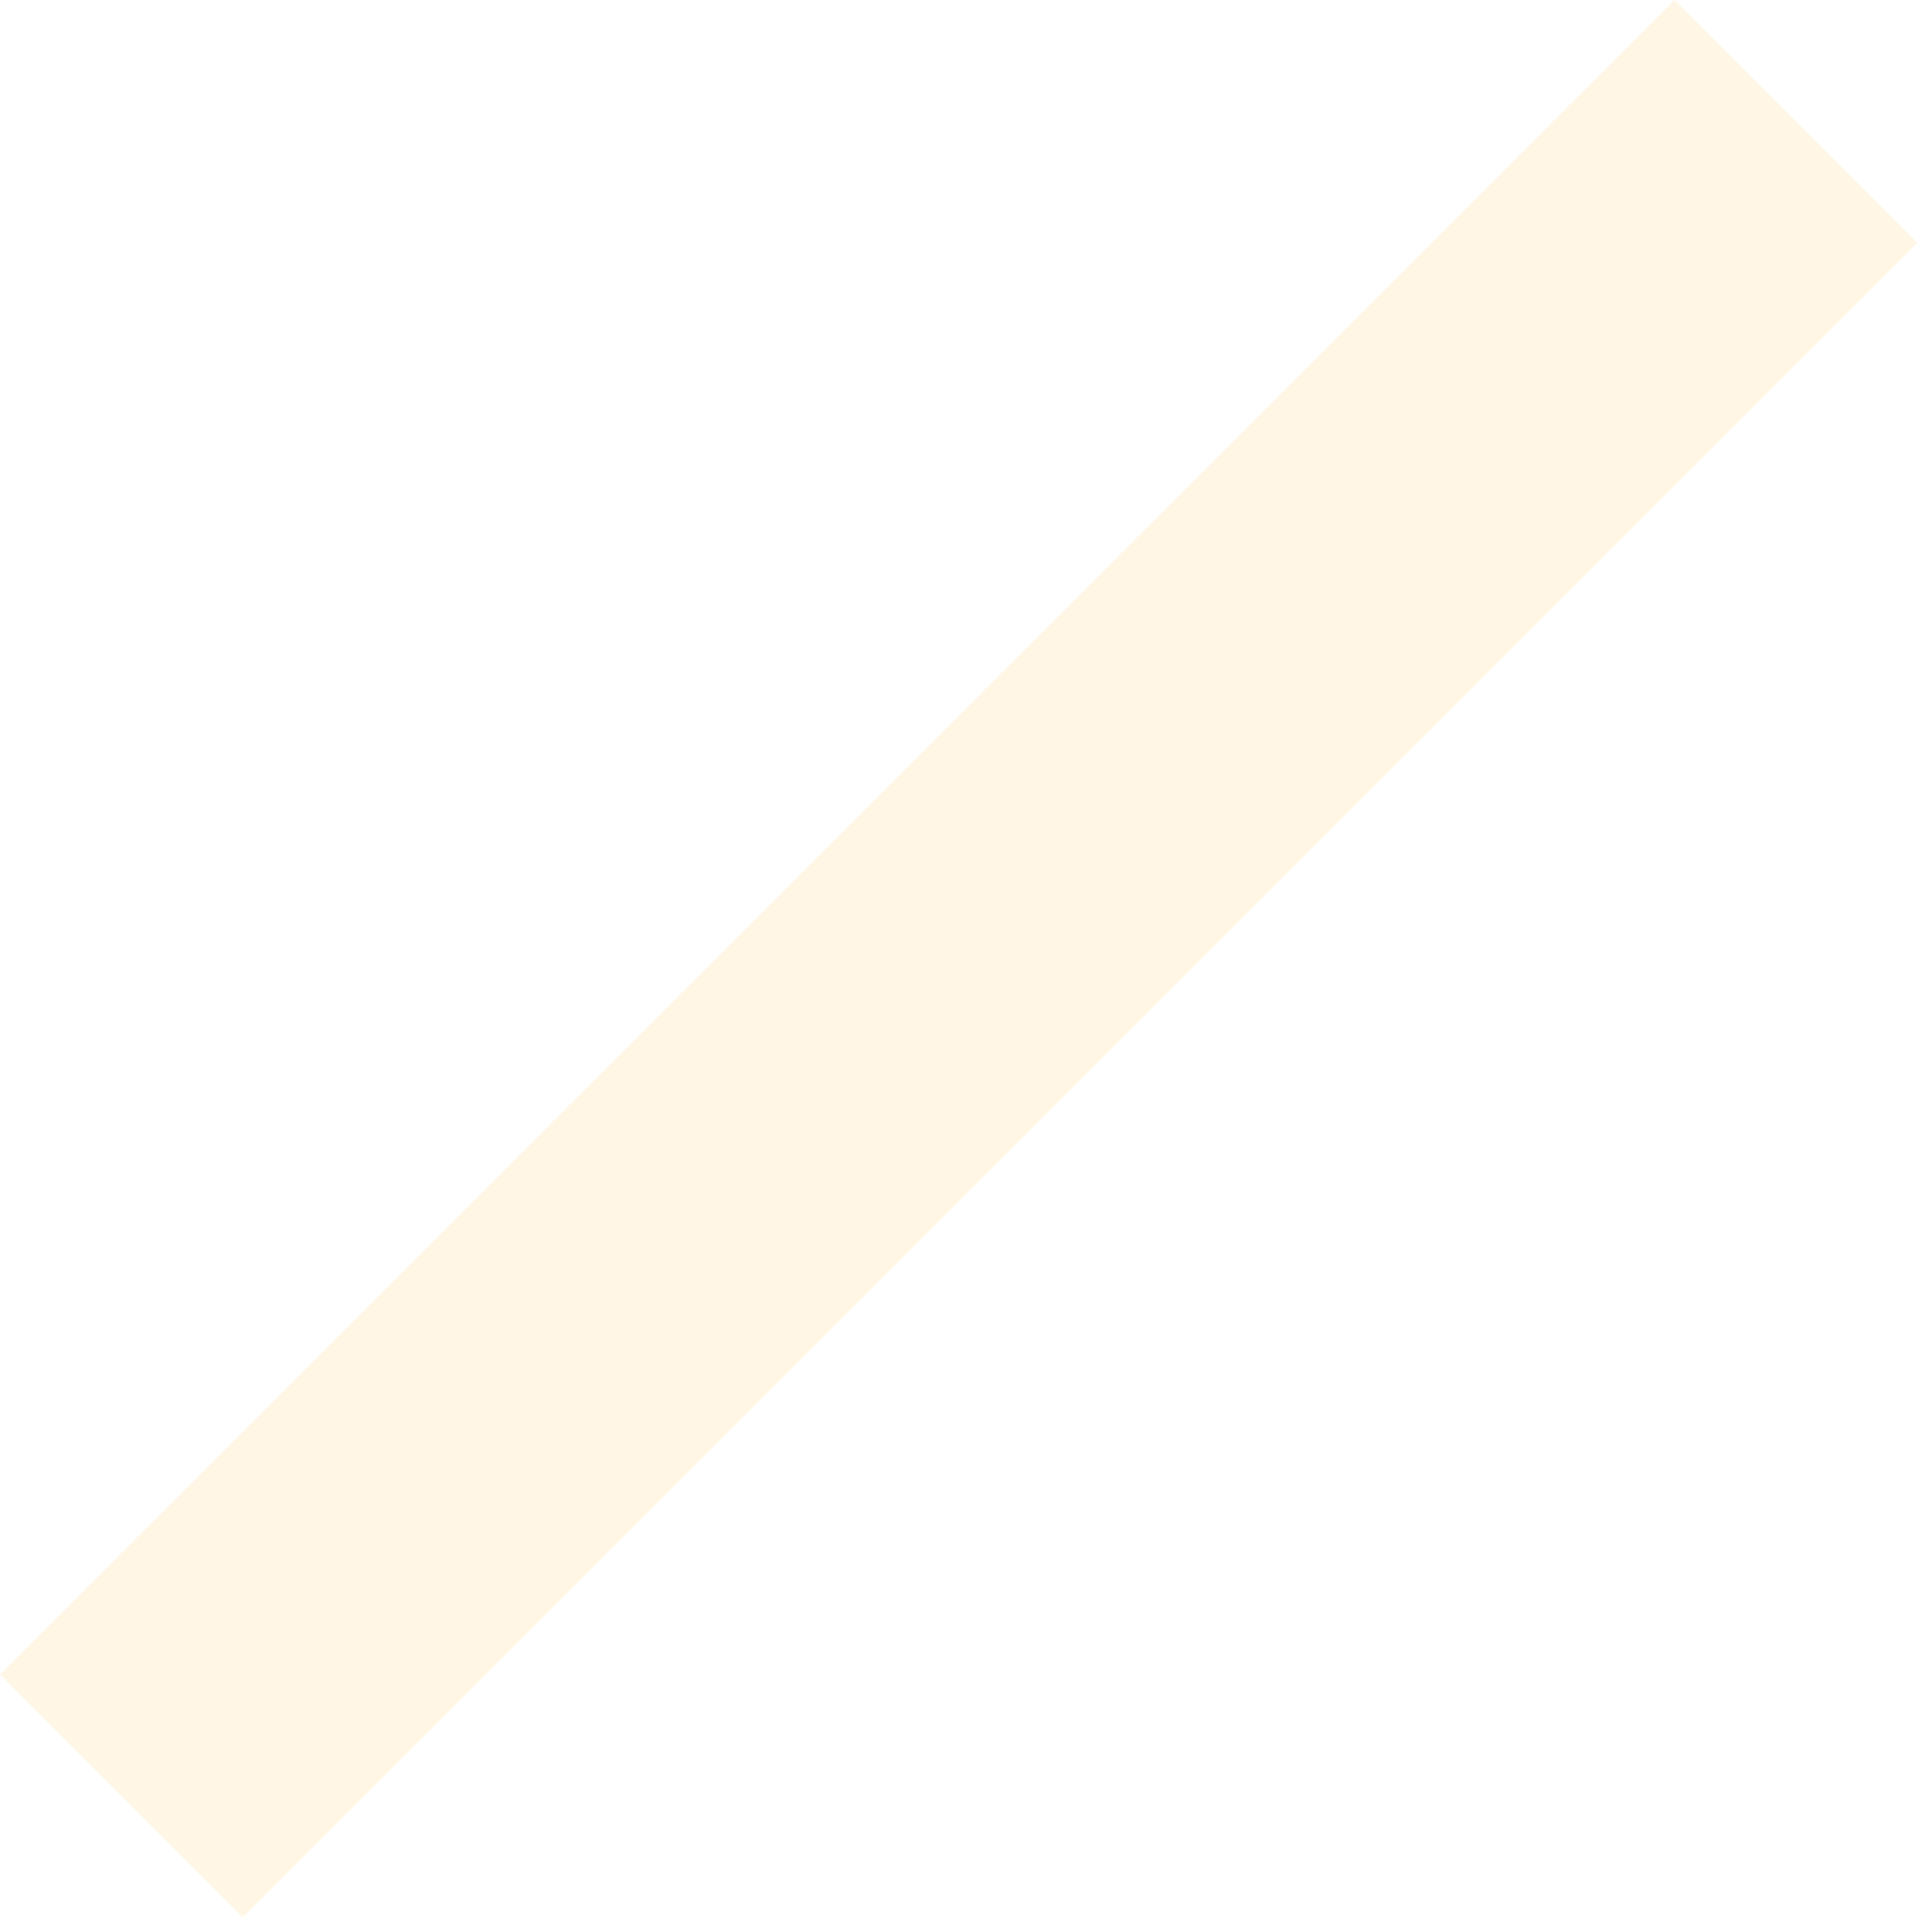
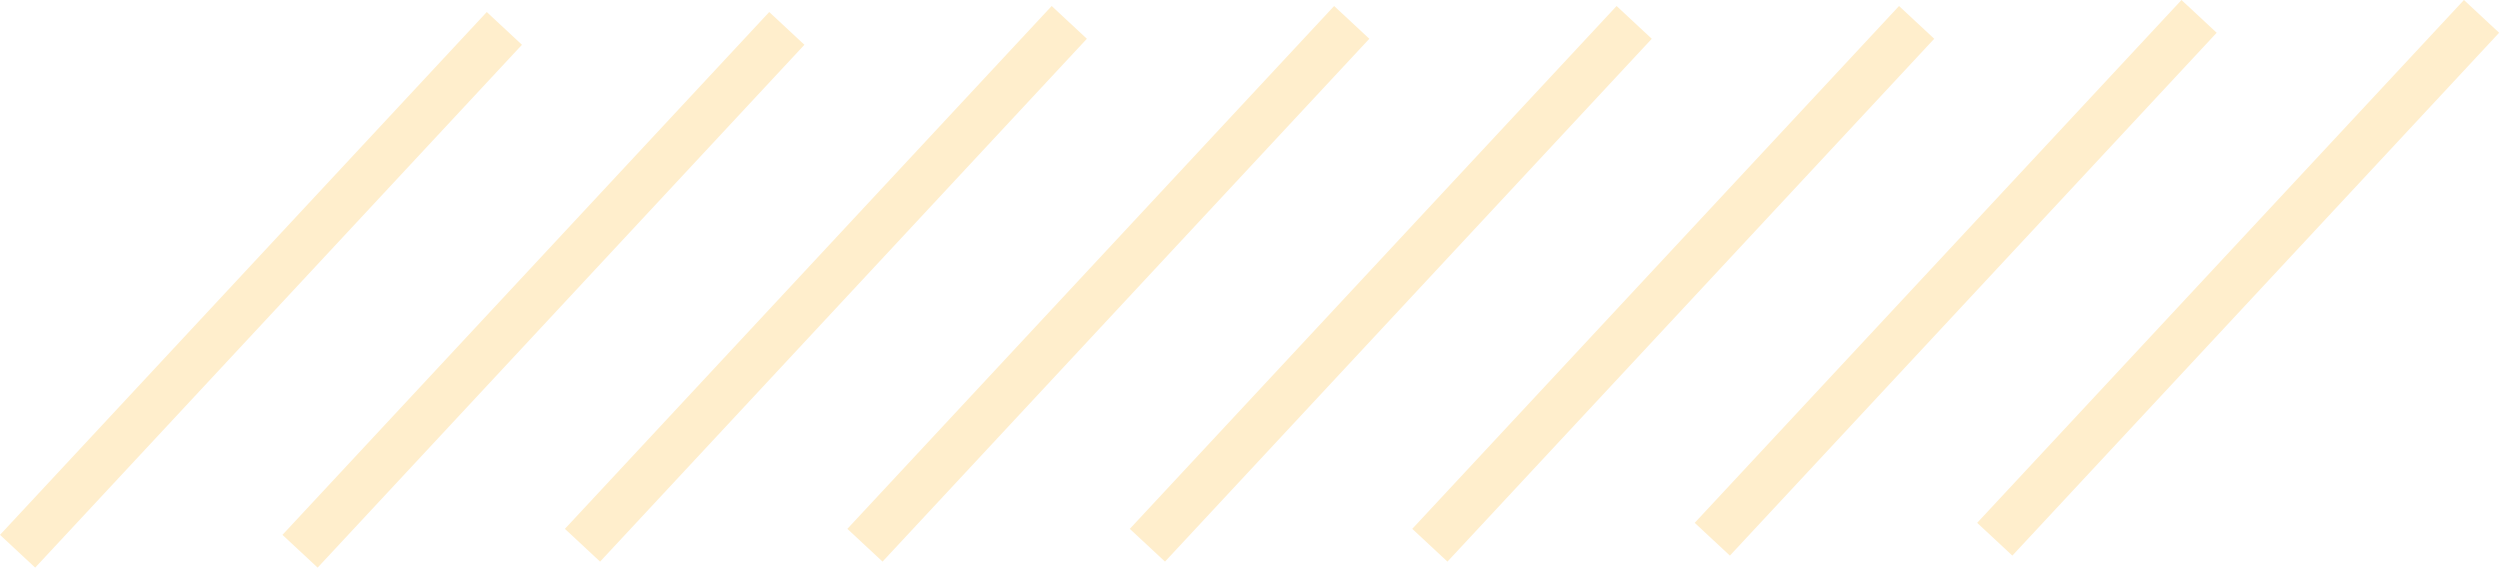
- <svg xmlns="http://www.w3.org/2000/svg" viewBox="0 0 45 45" fill="none" preserveAspectRatio="none">
-   <line opacity="0.5" x1="2.828" y1="41.828" x2="41.828" y2="2.828" stroke="#FFEECC" stroke-width="8" />
+ <svg xmlns="http://www.w3.org/2000/svg" width="416" height="95" preserveAspectRatio="none" viewBox="0 0 416 95" fill="none">
+   <line x1="2.927" y1="91.726" x2="83.927" y2="4.726" stroke="#FFEECC" stroke-width="8" />
+   <line x1="190.927" y1="90.726" x2="271.927" y2="3.726" stroke="#FFEECC" stroke-width="8" />
+   <line x1="96.927" y1="90.726" x2="177.927" y2="3.726" stroke="#FFEECC" stroke-width="8" />
+   <line x1="284.927" y1="89.726" x2="365.927" y2="2.726" stroke="#FFEECC" stroke-width="8" />
+   <line x1="49.927" y1="91.726" x2="130.927" y2="4.726" stroke="#FFEECC" stroke-width="8" />
+   <line x1="237.927" y1="90.726" x2="318.927" y2="3.726" stroke="#FFEECC" stroke-width="8" />
+   <line x1="143.927" y1="90.726" x2="224.927" y2="3.726" stroke="#FFEECC" stroke-width="8" />
+   <line x1="331.927" y1="89.726" x2="412.927" y2="2.726" stroke="#FFEECC" stroke-width="8" />
</svg>
